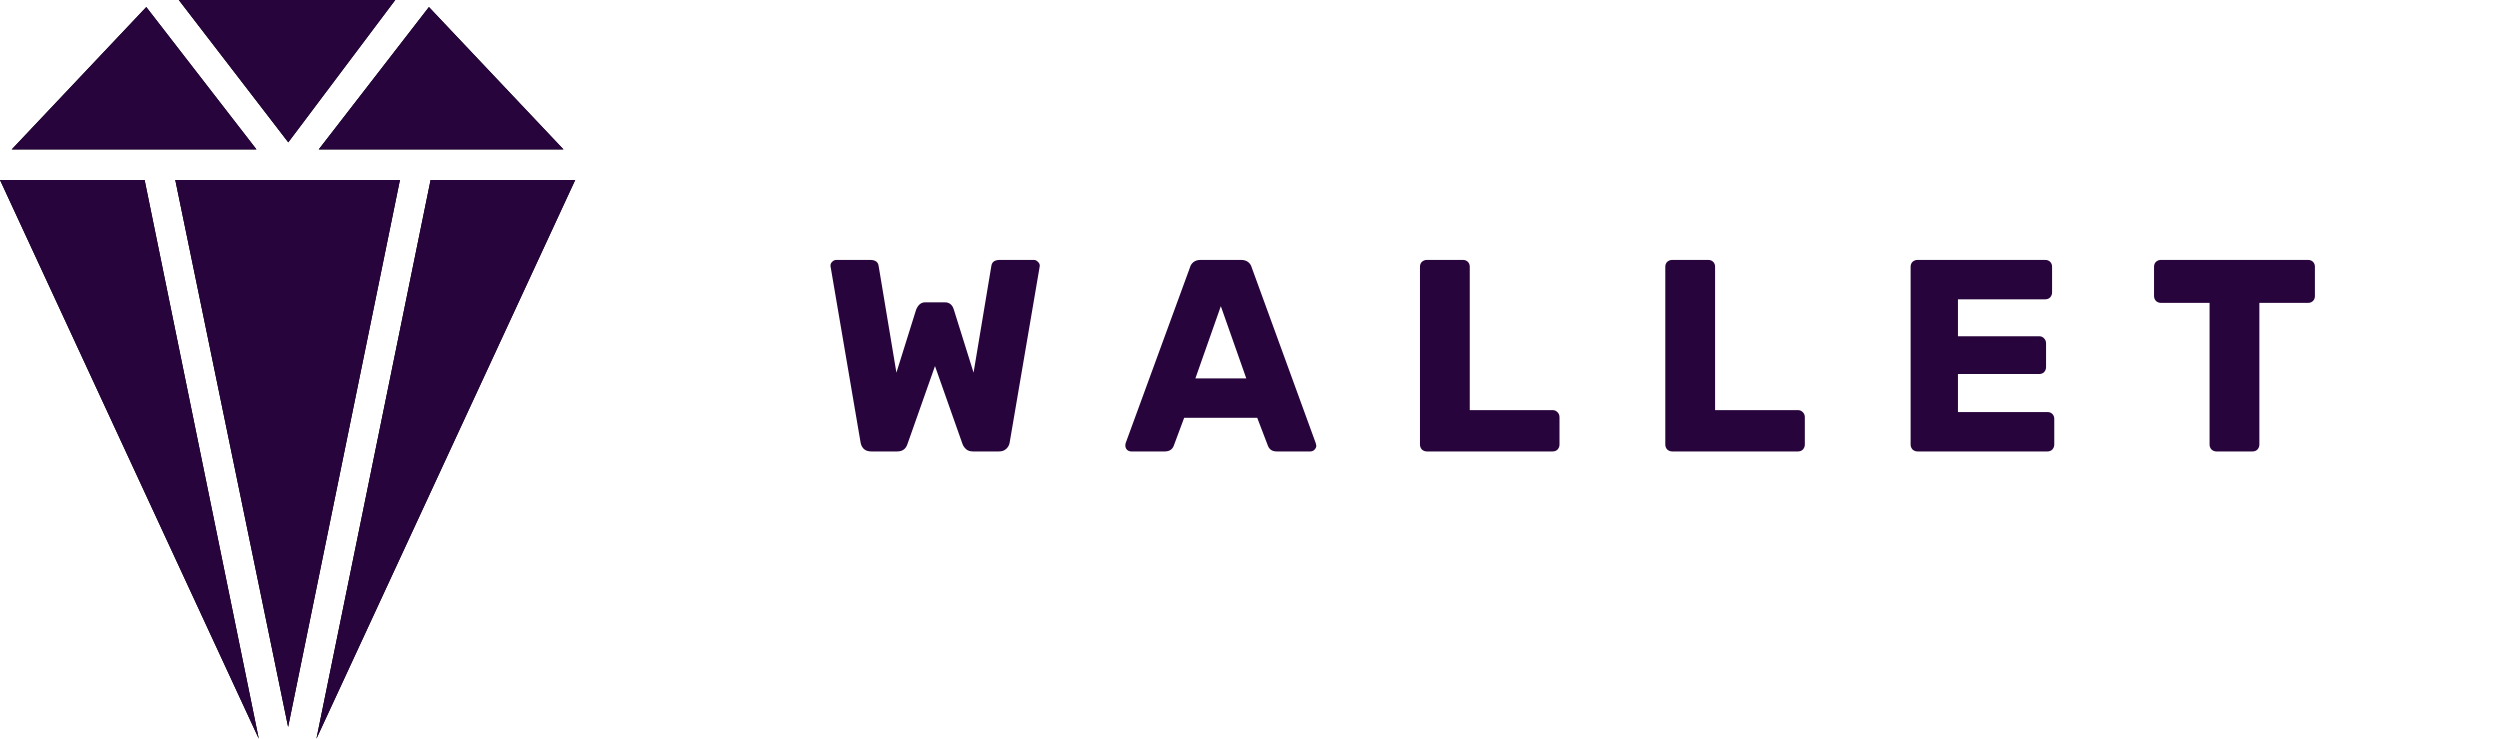
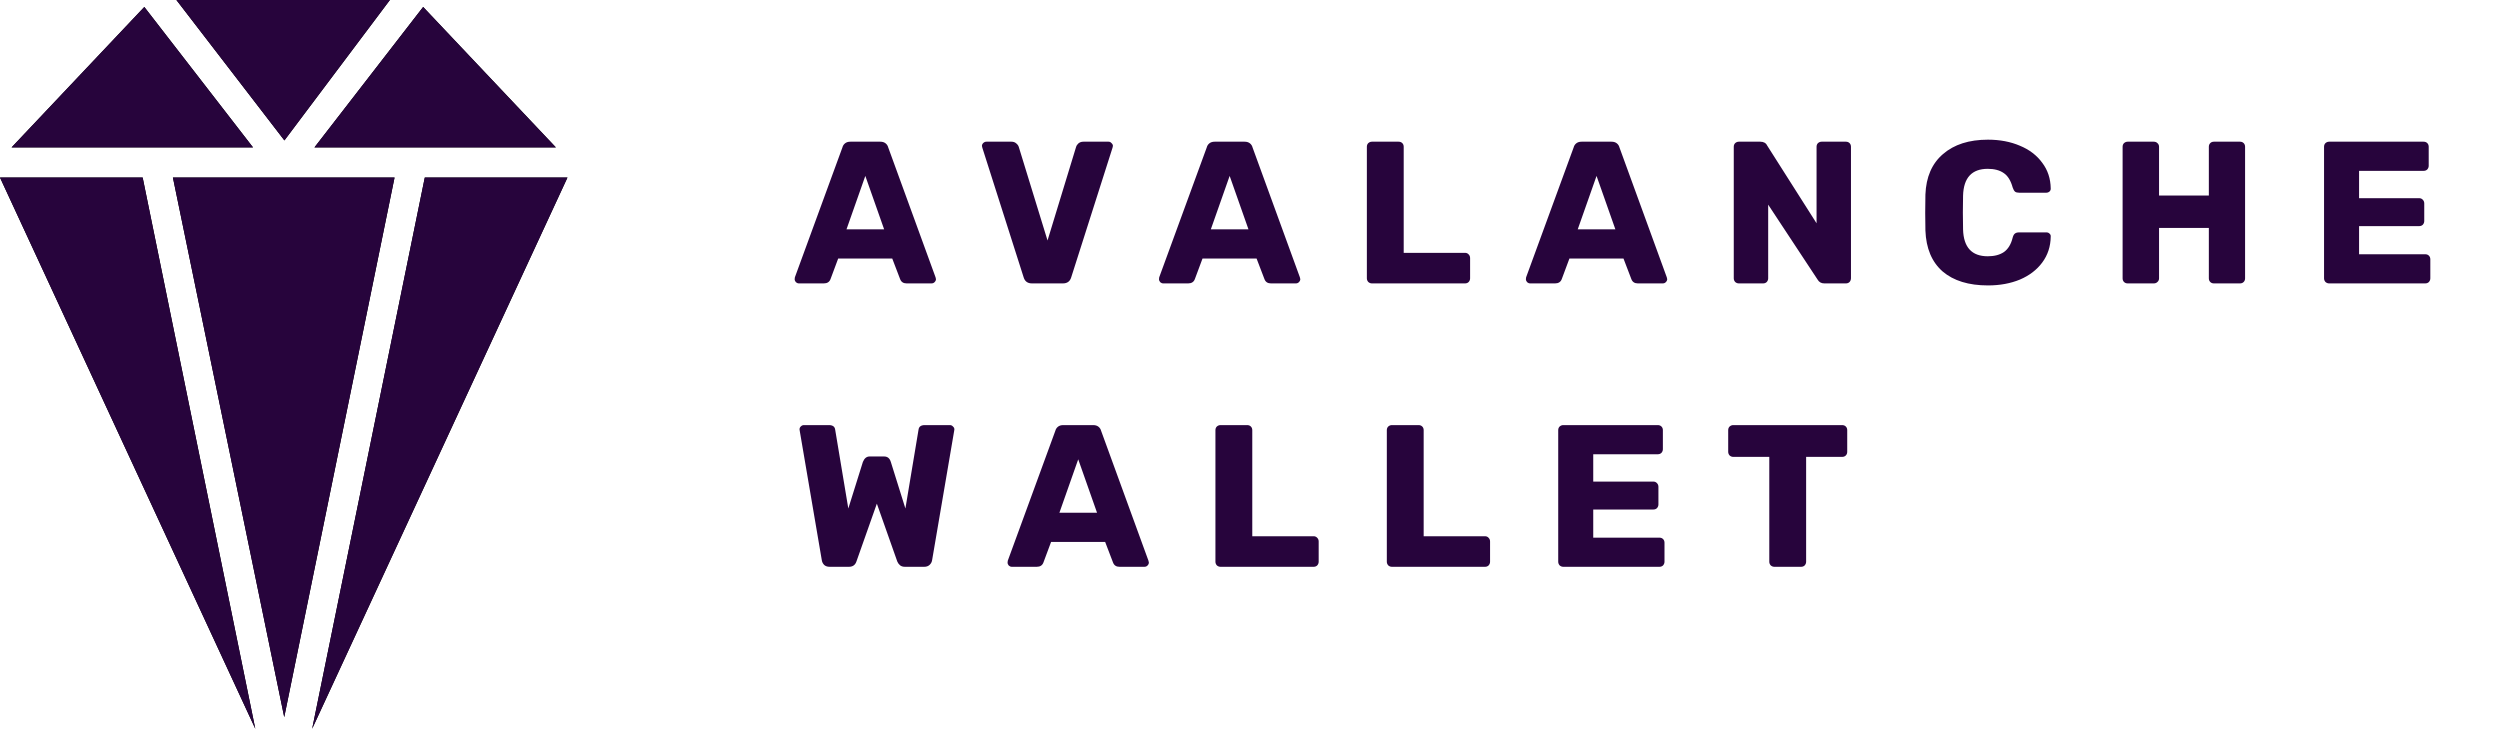
- <svg xmlns="http://www.w3.org/2000/svg" width="731" height="216" viewBox="0 0 731 216" fill="none">
+ <svg xmlns="http://www.w3.org/2000/svg" width="741" height="216" viewBox="0 0 741 216" fill="none">
  <path d="M74.983 43.68H3.441L42.774 2.062L74.983 43.68Z" fill="black" />
  <path d="M74.983 43.68H3.441L42.774 2.062L74.983 43.68Z" fill="#27043C" />
  <path d="M42.285 52.625H0L75.669 216.001L42.285 52.625Z" fill="black" />
  <path d="M42.285 52.625H0L75.669 216.001L42.285 52.625Z" fill="#27043C" />
  <path d="M116.944 52.625H51.25L84.246 212.561L116.944 52.625Z" fill="black" />
  <path d="M116.944 52.625H51.25L84.246 212.561L116.944 52.625Z" fill="#27043C" />
  <path d="M125.907 52.625H168.192L92.523 216.001L125.907 52.625Z" fill="black" />
  <path d="M125.907 52.625H168.192L92.523 216.001L125.907 52.625Z" fill="#27043C" />
  <path d="M52.28 -0.001L115.566 -0.001L84.294 41.617L52.28 -0.001Z" fill="black" />
  <path d="M52.28 -0.001L115.566 -0.001L84.294 41.617L52.28 -0.001Z" fill="#27043C" />
  <path d="M164.752 43.68H93.211L125.419 2.062L164.752 43.68Z" fill="black" />
  <path d="M164.752 43.68H93.211L125.419 2.062L164.752 43.68Z" fill="#27043C" />
-   <path d="M254.751 132C253.845 132 253.125 131.76 252.591 131.28C252.058 130.747 251.738 130.107 251.631 129.36L242.911 78.24C242.858 78.08 242.831 77.893 242.831 77.68C242.831 77.253 242.991 76.88 243.311 76.56C243.685 76.187 244.085 76 244.511 76H254.431C255.925 76 256.751 76.587 256.911 77.76L262.111 108.96L267.871 90.56C268.458 89.12 269.338 88.4 270.511 88.4H276.271C277.605 88.4 278.485 89.12 278.911 90.56L284.671 108.96L289.871 77.76C290.031 76.587 290.858 76 292.351 76H302.271C302.751 76 303.151 76.187 303.471 76.56C303.845 76.88 304.031 77.253 304.031 77.68L303.951 78.24L295.231 129.36C295.125 130.107 294.778 130.747 294.191 131.28C293.658 131.76 292.965 132 292.111 132H284.511C283.658 132 282.991 131.787 282.511 131.36C282.031 130.933 281.685 130.453 281.471 129.92L273.391 107.04L265.311 129.92C264.831 131.307 263.845 132 262.351 132H254.751ZM330.732 132C330.305 132 329.905 131.84 329.532 131.52C329.212 131.147 329.052 130.747 329.052 130.32C329.052 130 329.079 129.76 329.132 129.6L347.932 78.24C348.092 77.6 348.439 77.067 348.972 76.64C349.505 76.213 350.199 76 351.052 76H362.892C363.745 76 364.439 76.213 364.972 76.64C365.505 77.067 365.852 77.6 366.012 78.24L384.732 129.6L384.892 130.32C384.892 130.747 384.705 131.147 384.332 131.52C384.012 131.84 383.612 132 383.132 132H373.292C372.012 132 371.159 131.44 370.732 130.32L367.612 122.16H346.252L343.212 130.32C342.785 131.44 341.905 132 340.572 132H330.732ZM364.412 110.64L356.972 89.52L349.532 110.64H364.412ZM417.198 132C416.664 132 416.184 131.813 415.758 131.44C415.384 131.013 415.198 130.533 415.198 130V78C415.198 77.413 415.384 76.933 415.758 76.56C416.184 76.187 416.664 76 417.198 76H427.758C428.344 76 428.824 76.187 429.198 76.56C429.571 76.933 429.758 77.413 429.758 78V119.92H453.998C454.584 119.92 455.064 120.133 455.438 120.56C455.811 120.933 455.998 121.413 455.998 122V130C455.998 130.533 455.811 131.013 455.438 131.44C455.064 131.813 454.584 132 453.998 132H417.198ZM488.932 132C488.399 132 487.919 131.813 487.492 131.44C487.119 131.013 486.932 130.533 486.932 130V78C486.932 77.413 487.119 76.933 487.492 76.56C487.919 76.187 488.399 76 488.932 76H499.492C500.079 76 500.559 76.187 500.932 76.56C501.305 76.933 501.492 77.413 501.492 78V119.92H525.732C526.319 119.92 526.799 120.133 527.172 120.56C527.545 120.933 527.732 121.413 527.732 122V130C527.732 130.533 527.545 131.013 527.172 131.44C526.799 131.813 526.319 132 525.732 132H488.932ZM560.666 132C560.133 132 559.653 131.813 559.226 131.44C558.853 131.013 558.666 130.533 558.666 130V78C558.666 77.413 558.853 76.933 559.226 76.56C559.653 76.187 560.133 76 560.666 76H598.026C598.613 76 599.093 76.187 599.466 76.56C599.84 76.933 600.026 77.413 600.026 78V85.52C600.026 86.053 599.84 86.533 599.466 86.96C599.093 87.333 598.613 87.52 598.026 87.52H572.506V98.32H596.266C596.853 98.32 597.333 98.533 597.706 98.96C598.08 99.333 598.266 99.813 598.266 100.4V107.36C598.266 107.893 598.08 108.373 597.706 108.8C597.333 109.173 596.853 109.36 596.266 109.36H572.506V120.48H598.666C599.253 120.48 599.733 120.667 600.106 121.04C600.48 121.413 600.666 121.893 600.666 122.48V130C600.666 130.533 600.48 131.013 600.106 131.44C599.733 131.813 599.253 132 598.666 132H560.666ZM648.08 132C647.547 132 647.067 131.813 646.64 131.44C646.267 131.013 646.08 130.533 646.08 130V88.56H631.84C631.307 88.56 630.827 88.373 630.4 88C630.027 87.573 629.84 87.093 629.84 86.56V78C629.84 77.413 630.027 76.933 630.4 76.56C630.827 76.187 631.307 76 631.84 76H674.88C675.467 76 675.947 76.187 676.32 76.56C676.693 76.933 676.88 77.413 676.88 78V86.56C676.88 87.147 676.693 87.627 676.32 88C675.947 88.373 675.467 88.56 674.88 88.56H660.64V130C660.64 130.533 660.453 131.013 660.08 131.44C659.707 131.813 659.227 132 658.64 132H648.08Z" fill="#27043C" />
+   <path d="M236.8 84C236.48 84 236.18 83.88 235.9 83.64C235.66 83.36 235.54 83.06 235.54 82.74C235.54 82.5 235.56 82.32 235.6 82.2L249.7 43.68C249.82 43.2 250.08 42.8 250.48 42.48C250.88 42.16 251.4 42 252.04 42H260.92C261.56 42 262.08 42.16 262.48 42.48C262.88 42.8 263.14 43.2 263.26 43.68L277.3 82.2L277.42 82.74C277.42 83.06 277.28 83.36 277 83.64C276.76 83.88 276.46 84 276.1 84H268.72C267.76 84 267.12 83.58 266.8 82.74L264.46 76.62H248.44L246.16 82.74C245.84 83.58 245.18 84 244.18 84H236.8ZM262.06 67.98L256.48 52.14L250.9 67.98H262.06ZM305.868 84C304.588 84 303.768 83.4 303.408 82.2L291.168 43.8L291.048 43.26C291.048 42.94 291.168 42.66 291.408 42.42C291.688 42.14 292.008 42 292.368 42H299.808C300.368 42 300.828 42.16 301.188 42.48C301.588 42.8 301.848 43.16 301.968 43.56L310.488 71.28L318.948 43.56C319.068 43.16 319.308 42.8 319.668 42.48C320.068 42.16 320.548 42 321.108 42H328.608C328.928 42 329.208 42.14 329.448 42.42C329.728 42.66 329.868 42.94 329.868 43.26L329.748 43.8L317.508 82.2C317.148 83.4 316.328 84 315.048 84H305.868ZM344.788 84C344.468 84 344.168 83.88 343.888 83.64C343.648 83.36 343.528 83.06 343.528 82.74C343.528 82.5 343.548 82.32 343.588 82.2L357.688 43.68C357.808 43.2 358.068 42.8 358.468 42.48C358.868 42.16 359.388 42 360.028 42H368.908C369.548 42 370.068 42.16 370.468 42.48C370.868 42.8 371.128 43.2 371.248 43.68L385.288 82.2L385.408 82.74C385.408 83.06 385.268 83.36 384.988 83.64C384.748 83.88 384.448 84 384.088 84H376.708C375.748 84 375.108 83.58 374.788 82.74L372.448 76.62H356.428L354.148 82.74C353.828 83.58 353.168 84 352.168 84H344.788ZM370.048 67.98L364.468 52.14L358.888 67.98H370.048ZM406.638 84C406.238 84 405.878 83.86 405.558 83.58C405.278 83.26 405.138 82.9 405.138 82.5V43.5C405.138 43.06 405.278 42.7 405.558 42.42C405.878 42.14 406.238 42 406.638 42H414.558C414.998 42 415.358 42.14 415.638 42.42C415.918 42.7 416.058 43.06 416.058 43.5V74.94H434.238C434.678 74.94 435.038 75.1 435.318 75.42C435.598 75.7 435.738 76.06 435.738 76.5V82.5C435.738 82.9 435.598 83.26 435.318 83.58C435.038 83.86 434.678 84 434.238 84H406.638ZM453.538 84C453.218 84 452.918 83.88 452.638 83.64C452.398 83.36 452.278 83.06 452.278 82.74C452.278 82.5 452.298 82.32 452.338 82.2L466.438 43.68C466.558 43.2 466.818 42.8 467.218 42.48C467.618 42.16 468.138 42 468.778 42H477.658C478.298 42 478.818 42.16 479.218 42.48C479.618 42.8 479.878 43.2 479.998 43.68L494.038 82.2L494.158 82.74C494.158 83.06 494.018 83.36 493.738 83.64C493.498 83.88 493.198 84 492.838 84H485.458C484.498 84 483.858 83.58 483.538 82.74L481.198 76.62H465.178L462.898 82.74C462.578 83.58 461.918 84 460.918 84H453.538ZM478.798 67.98L473.218 52.14L467.638 67.98H478.798ZM515.388 84C514.988 84 514.628 83.86 514.308 83.58C514.028 83.26 513.888 82.9 513.888 82.5V43.5C513.888 43.06 514.028 42.7 514.308 42.42C514.628 42.14 514.988 42 515.388 42H521.748C522.748 42 523.428 42.38 523.788 43.14L538.428 66.18V43.5C538.428 43.06 538.568 42.7 538.848 42.42C539.168 42.14 539.528 42 539.928 42H547.128C547.568 42 547.928 42.14 548.208 42.42C548.488 42.7 548.628 43.06 548.628 43.5V82.44C548.628 82.88 548.488 83.26 548.208 83.58C547.928 83.86 547.568 84 547.128 84H540.708C539.828 84 539.168 83.62 538.728 82.86L524.088 60.66V82.5C524.088 82.9 523.948 83.26 523.668 83.58C523.388 83.86 523.028 84 522.588 84H515.388ZM589.233 84.6C583.513 84.6 579.033 83.22 575.793 80.46C572.593 77.66 570.893 73.62 570.693 68.34C570.653 67.26 570.633 65.5 570.633 63.06C570.633 60.58 570.653 58.78 570.693 57.66C570.893 52.46 572.633 48.46 575.913 45.66C579.193 42.82 583.633 41.4 589.233 41.4C592.753 41.4 595.913 42 598.713 43.2C601.513 44.36 603.713 46.04 605.312 48.24C606.953 50.4 607.793 52.94 607.833 55.86V55.98C607.833 56.3 607.693 56.58 607.413 56.82C607.173 57.02 606.893 57.12 606.573 57.12H598.473C597.953 57.12 597.553 57.02 597.273 56.82C596.993 56.58 596.753 56.16 596.553 55.56C595.993 53.52 595.113 52.1 593.913 51.3C592.713 50.46 591.133 50.04 589.173 50.04C584.453 50.04 582.013 52.68 581.853 57.96C581.813 59.04 581.793 60.7 581.793 62.94C581.793 65.18 581.813 66.88 581.853 68.04C582.013 73.32 584.453 75.96 589.173 75.96C591.133 75.96 592.733 75.54 593.973 74.7C595.213 73.82 596.073 72.4 596.553 70.44C596.713 69.84 596.933 69.44 597.213 69.24C597.493 69 597.913 68.88 598.473 68.88H606.573C606.933 68.88 607.233 69 607.473 69.24C607.753 69.48 607.873 69.78 607.833 70.14C607.793 73.06 606.953 75.62 605.312 77.82C603.713 79.98 601.513 81.66 598.713 82.86C595.913 84.02 592.753 84.6 589.233 84.6ZM630.641 84C630.201 84 629.841 83.86 629.561 83.58C629.281 83.3 629.141 82.94 629.141 82.5V43.5C629.141 43.06 629.281 42.7 629.561 42.42C629.881 42.14 630.241 42 630.641 42H638.381C638.821 42 639.181 42.14 639.461 42.42C639.781 42.7 639.941 43.06 639.941 43.5V57.96H654.701V43.5C654.701 43.06 654.841 42.7 655.121 42.42C655.401 42.14 655.761 42 656.201 42H663.941C664.381 42 664.741 42.14 665.021 42.42C665.301 42.7 665.441 43.06 665.441 43.5V82.5C665.441 82.94 665.301 83.3 665.021 83.58C664.741 83.86 664.381 84 663.941 84H656.201C655.761 84 655.401 83.86 655.121 83.58C654.841 83.3 654.701 82.94 654.701 82.5V67.56H639.941V82.5C639.941 82.94 639.781 83.3 639.461 83.58C639.181 83.86 638.821 84 638.381 84H630.641ZM690.348 84C689.948 84 689.588 83.86 689.268 83.58C688.988 83.26 688.848 82.9 688.848 82.5V43.5C688.848 43.06 688.988 42.7 689.268 42.42C689.588 42.14 689.948 42 690.348 42H718.368C718.808 42 719.168 42.14 719.448 42.42C719.728 42.7 719.868 43.06 719.868 43.5V49.14C719.868 49.54 719.728 49.9 719.448 50.22C719.168 50.5 718.808 50.64 718.368 50.64H699.228V58.74H717.048C717.488 58.74 717.848 58.9 718.128 59.22C718.408 59.5 718.548 59.86 718.548 60.3V65.52C718.548 65.92 718.408 66.28 718.128 66.6C717.848 66.88 717.488 67.02 717.048 67.02H699.228V75.36H718.848C719.288 75.36 719.648 75.5 719.928 75.78C720.208 76.06 720.348 76.42 720.348 76.86V82.5C720.348 82.9 720.208 83.26 719.928 83.58C719.648 83.86 719.288 84 718.848 84H690.348ZM245.92 168C245.24 168 244.7 167.82 244.3 167.46C243.9 167.06 243.66 166.58 243.58 166.02L237.04 127.68C237 127.56 236.98 127.42 236.98 127.26C236.98 126.94 237.1 126.66 237.34 126.42C237.62 126.14 237.92 126 238.24 126H245.68C246.8 126 247.42 126.44 247.54 127.32L251.44 150.72L255.76 136.92C256.2 135.84 256.86 135.3 257.74 135.3H262.06C263.06 135.3 263.72 135.84 264.04 136.92L268.36 150.72L272.26 127.32C272.38 126.44 273 126 274.12 126H281.56C281.92 126 282.22 126.14 282.46 126.42C282.74 126.66 282.88 126.94 282.88 127.26L282.82 127.68L276.28 166.02C276.2 166.58 275.94 167.06 275.5 167.46C275.1 167.82 274.58 168 273.94 168H268.24C267.6 168 267.1 167.84 266.74 167.52C266.38 167.2 266.12 166.84 265.96 166.44L259.9 149.28L253.84 166.44C253.48 167.48 252.74 168 251.62 168H245.92ZM299.905 168C299.585 168 299.285 167.88 299.005 167.64C298.765 167.36 298.645 167.06 298.645 166.74C298.645 166.5 298.665 166.32 298.705 166.2L312.805 127.68C312.925 127.2 313.185 126.8 313.585 126.48C313.985 126.16 314.505 126 315.145 126H324.025C324.665 126 325.185 126.16 325.585 126.48C325.985 126.8 326.245 127.2 326.365 127.68L340.405 166.2L340.525 166.74C340.525 167.06 340.385 167.36 340.105 167.64C339.865 167.88 339.565 168 339.205 168H331.825C330.865 168 330.225 167.58 329.905 166.74L327.565 160.62H311.545L309.265 166.74C308.945 167.58 308.285 168 307.285 168H299.905ZM325.165 151.98L319.585 136.14L314.005 151.98H325.165ZM361.755 168C361.355 168 360.995 167.86 360.675 167.58C360.395 167.26 360.255 166.9 360.255 166.5V127.5C360.255 127.06 360.395 126.7 360.675 126.42C360.995 126.14 361.355 126 361.755 126H369.675C370.115 126 370.475 126.14 370.755 126.42C371.035 126.7 371.175 127.06 371.175 127.5V158.94H389.355C389.795 158.94 390.155 159.1 390.435 159.42C390.715 159.7 390.855 160.06 390.855 160.5V166.5C390.855 166.9 390.715 167.26 390.435 167.58C390.155 167.86 389.795 168 389.355 168H361.755ZM412.555 168C412.155 168 411.795 167.86 411.475 167.58C411.195 167.26 411.055 166.9 411.055 166.5V127.5C411.055 127.06 411.195 126.7 411.475 126.42C411.795 126.14 412.155 126 412.555 126H420.475C420.915 126 421.275 126.14 421.555 126.42C421.835 126.7 421.975 127.06 421.975 127.5V158.94H440.155C440.595 158.94 440.955 159.1 441.235 159.42C441.515 159.7 441.655 160.06 441.655 160.5V166.5C441.655 166.9 441.515 167.26 441.235 167.58C440.955 167.86 440.595 168 440.155 168H412.555ZM463.356 168C462.956 168 462.596 167.86 462.276 167.58C461.996 167.26 461.856 166.9 461.856 166.5V127.5C461.856 127.06 461.996 126.7 462.276 126.42C462.596 126.14 462.956 126 463.356 126H491.376C491.816 126 492.176 126.14 492.456 126.42C492.736 126.7 492.876 127.06 492.876 127.5V133.14C492.876 133.54 492.736 133.9 492.456 134.22C492.176 134.5 491.816 134.64 491.376 134.64H472.236V142.74H490.056C490.496 142.74 490.856 142.9 491.136 143.22C491.416 143.5 491.556 143.86 491.556 144.3V149.52C491.556 149.92 491.416 150.28 491.136 150.6C490.856 150.88 490.496 151.02 490.056 151.02H472.236V159.36H491.856C492.296 159.36 492.656 159.5 492.936 159.78C493.216 160.06 493.356 160.42 493.356 160.86V166.5C493.356 166.9 493.216 167.26 492.936 167.58C492.656 167.86 492.296 168 491.856 168H463.356ZM525.917 168C525.517 168 525.157 167.86 524.837 167.58C524.557 167.26 524.417 166.9 524.417 166.5V135.42H513.737C513.337 135.42 512.977 135.28 512.657 135C512.377 134.68 512.237 134.32 512.237 133.92V127.5C512.237 127.06 512.377 126.7 512.657 126.42C512.977 126.14 513.337 126 513.737 126H546.017C546.457 126 546.817 126.14 547.097 126.42C547.377 126.7 547.517 127.06 547.517 127.5V133.92C547.517 134.36 547.377 134.72 547.097 135C546.817 135.28 546.457 135.42 546.017 135.42H535.337V166.5C535.337 166.9 535.197 167.26 534.917 167.58C534.637 167.86 534.277 168 533.837 168H525.917Z" fill="#27043C" />
</svg>
